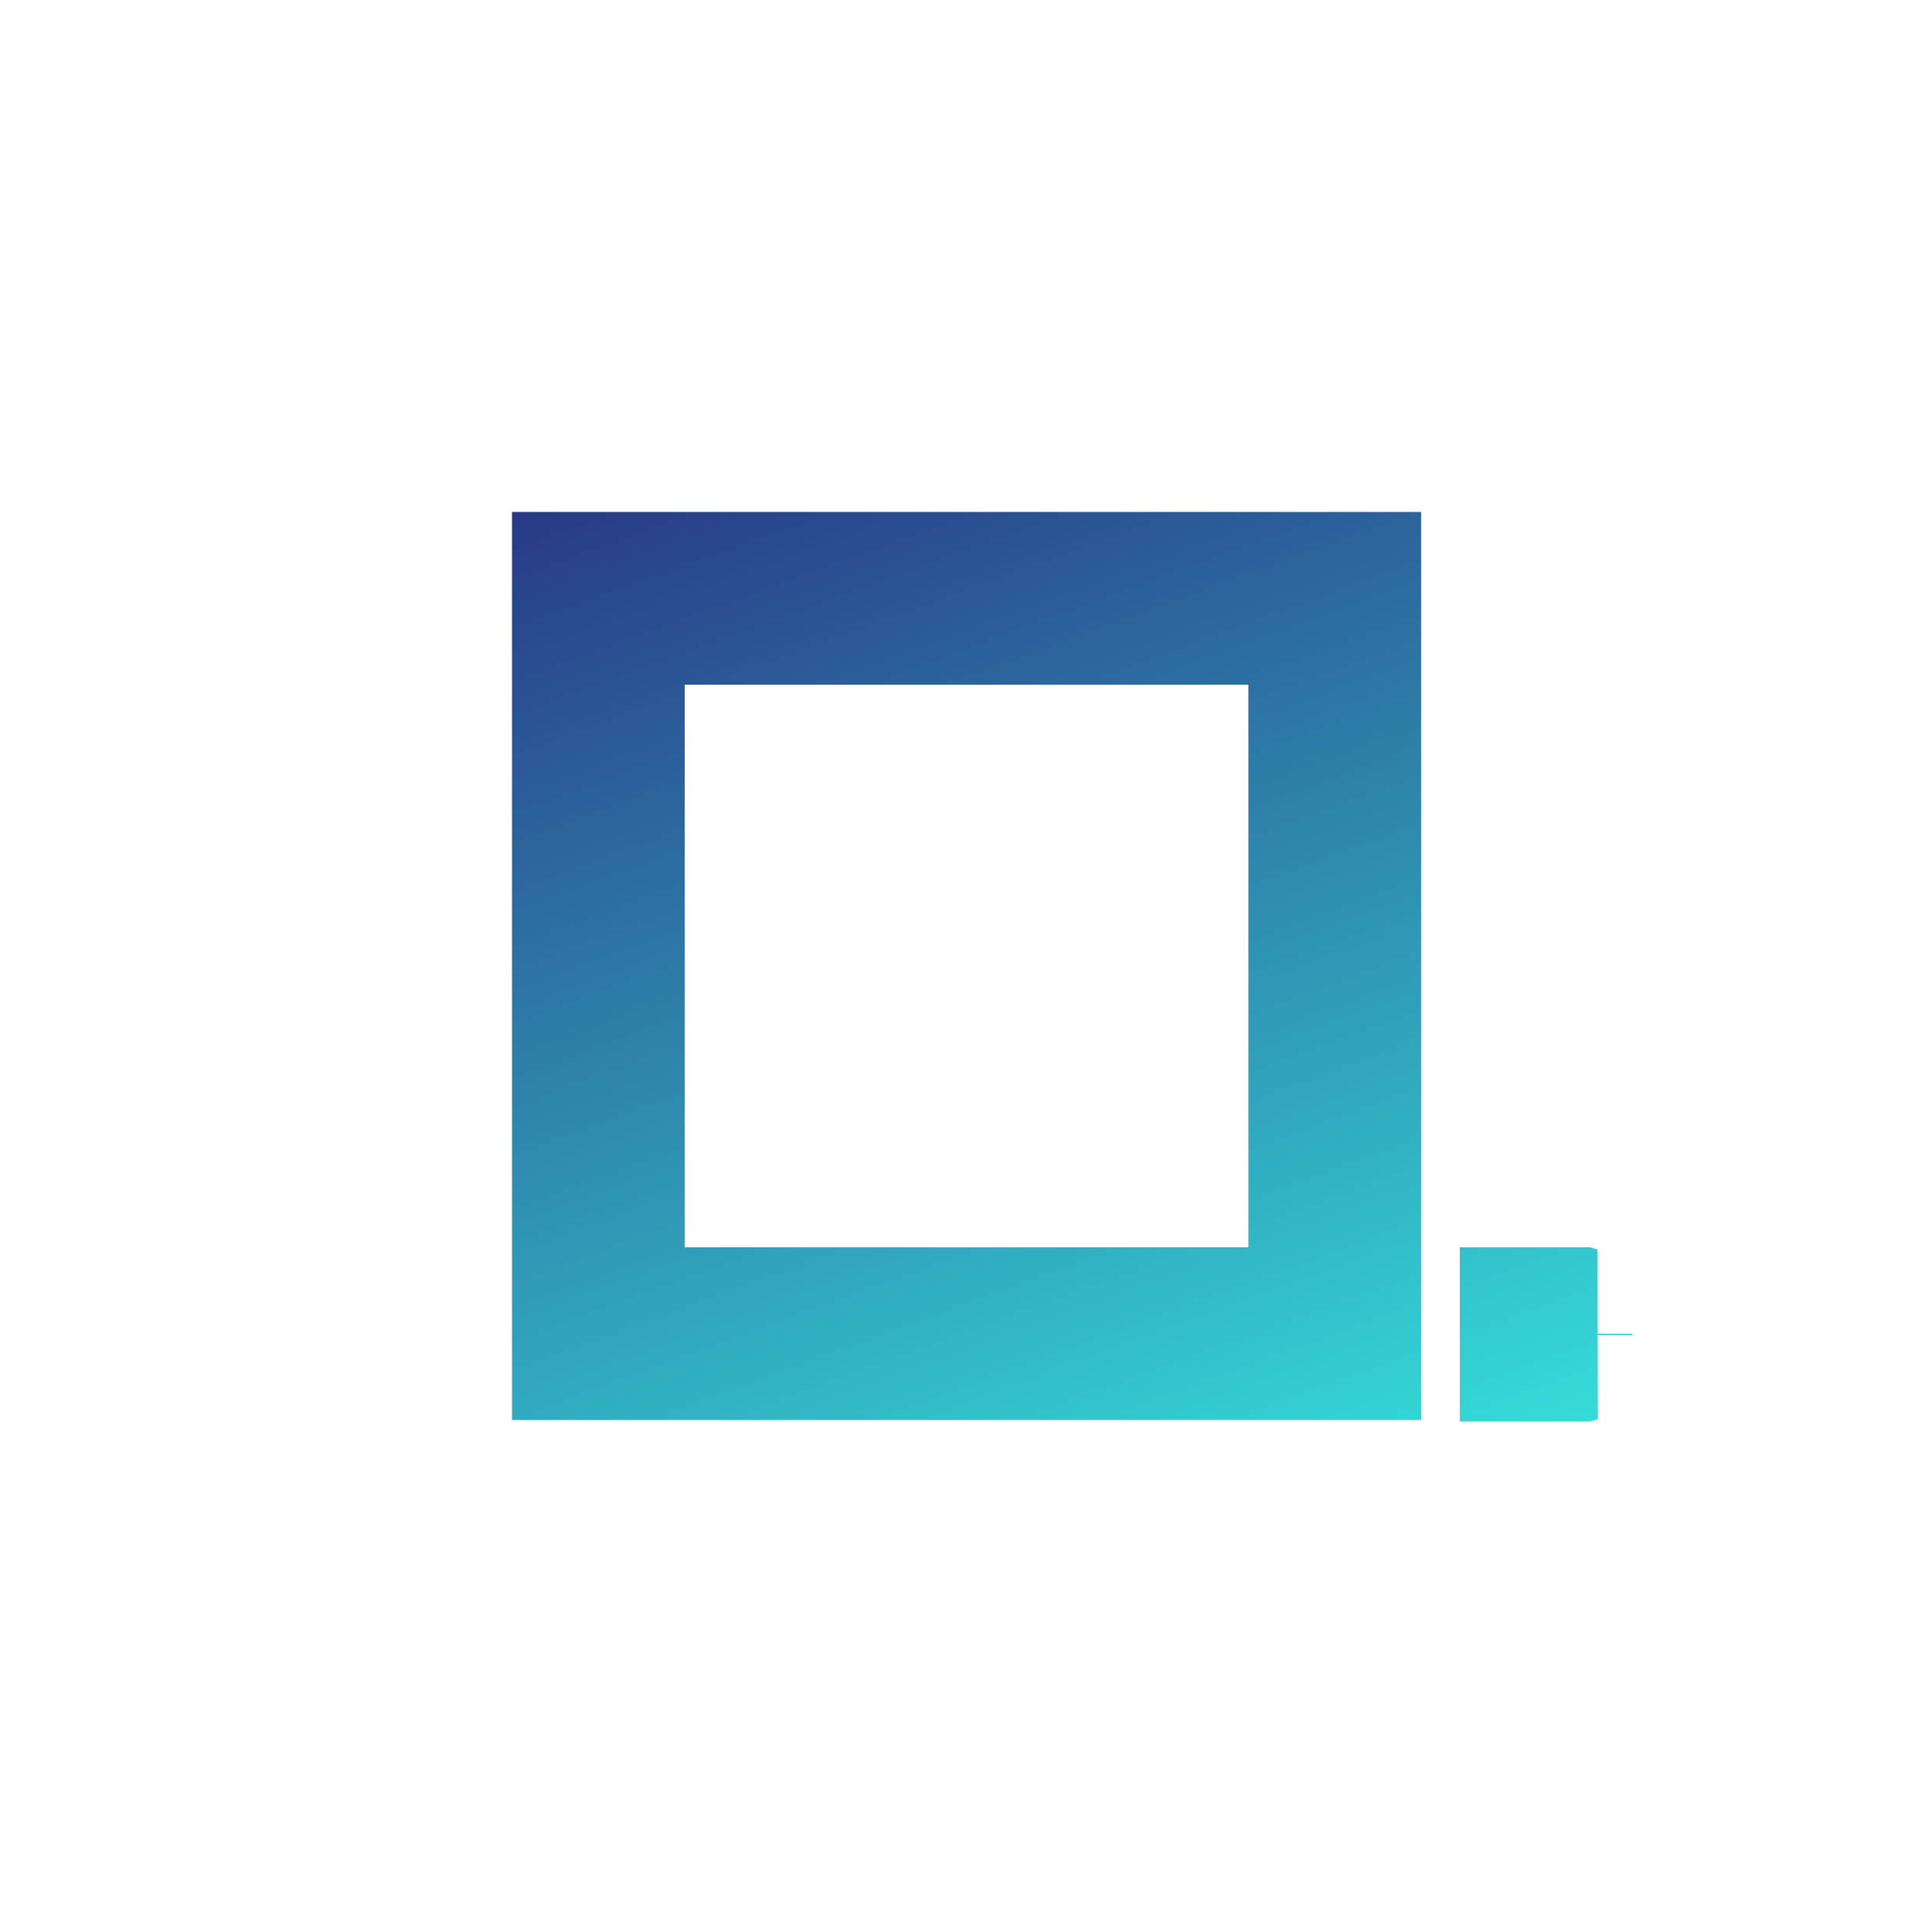
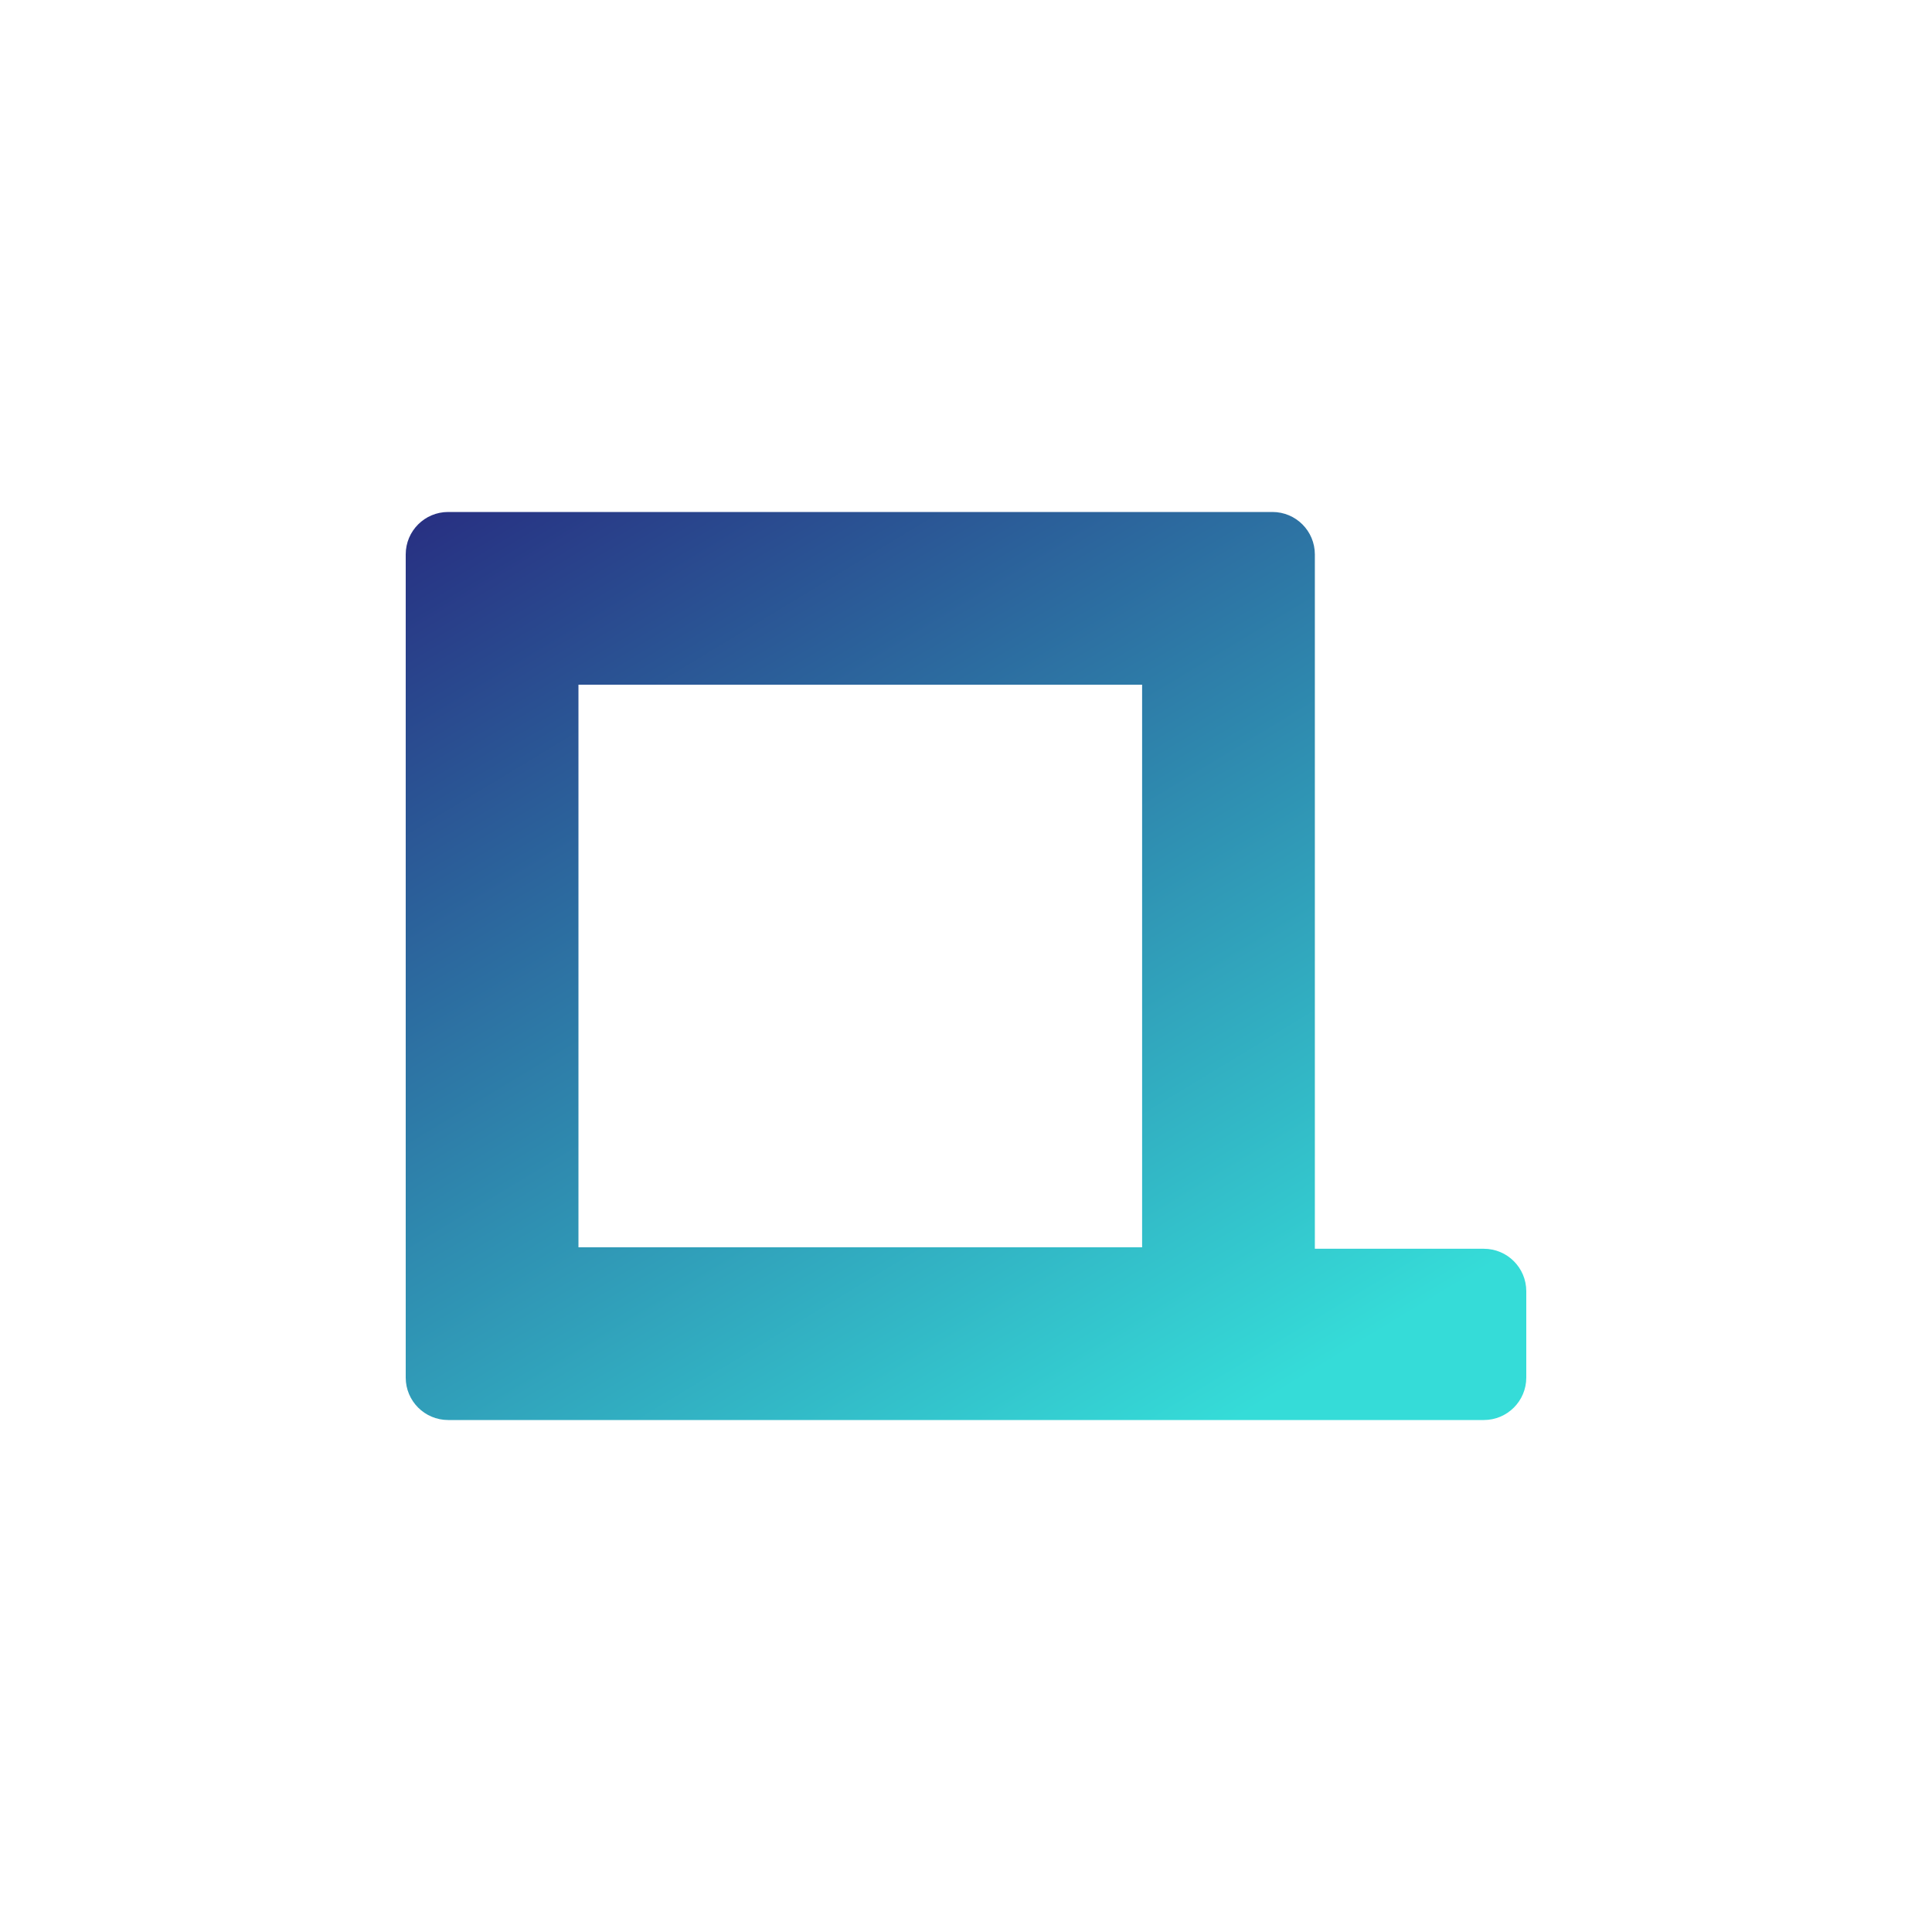
- <svg xmlns="http://www.w3.org/2000/svg" width="200" height="200" viewBox="0 0 200 200">
+ <svg xmlns="http://www.w3.org/2000/svg" viewBox="0 0 200 200" width="200" height="200">
  <defs>
-     <linearGradient id="a" x1="0%" x2="76.916%" y1="-32.676%" y2="123.024%">
-       <stop offset="0%" stop-color="#272A7F" />
-       <stop offset="100%" stop-color="#35DCD8" />
+     <linearGradient id="prefix__a" x1="0%" x2="76.916%" y1="-4.29%" y2="97.952%">
+       <stop offset="0" stop-color="#272A7F" />
+       <stop offset="1" stop-color="#35DCD8" />
    </linearGradient>
  </defs>
-   <path fill="none" fill-rule="nonzero" stroke="url(#a)" stroke-width="17.882" d="M85.172 85.059V8.94H8.942V85.06h76.23zm21.887 0h3.366c.112.03.226.056.342.077a4.52 4.52 0 0 0-.342.078h-3.366v-.155z" transform="translate(53 53)" />
+   <g fill="none" transform="matrix(1, 0, 0, 1, 42, 53)">
+     <path fill="url(#prefix__a)" d="M89.721 0c2.426 0 4.392 1.966 4.392 4.392v71.88h17.495c2.426 0 4.392 1.967 4.392 4.393v8.943c0 2.426-1.966 4.392-4.392 4.392H4.392C1.966 94 0 92.034 0 89.608V4.392C0 1.966 1.966 0 4.392 0h85.33zm-13.49 17.882H17.882v58.236h58.349V17.882z" />
+   </g>
</svg>
